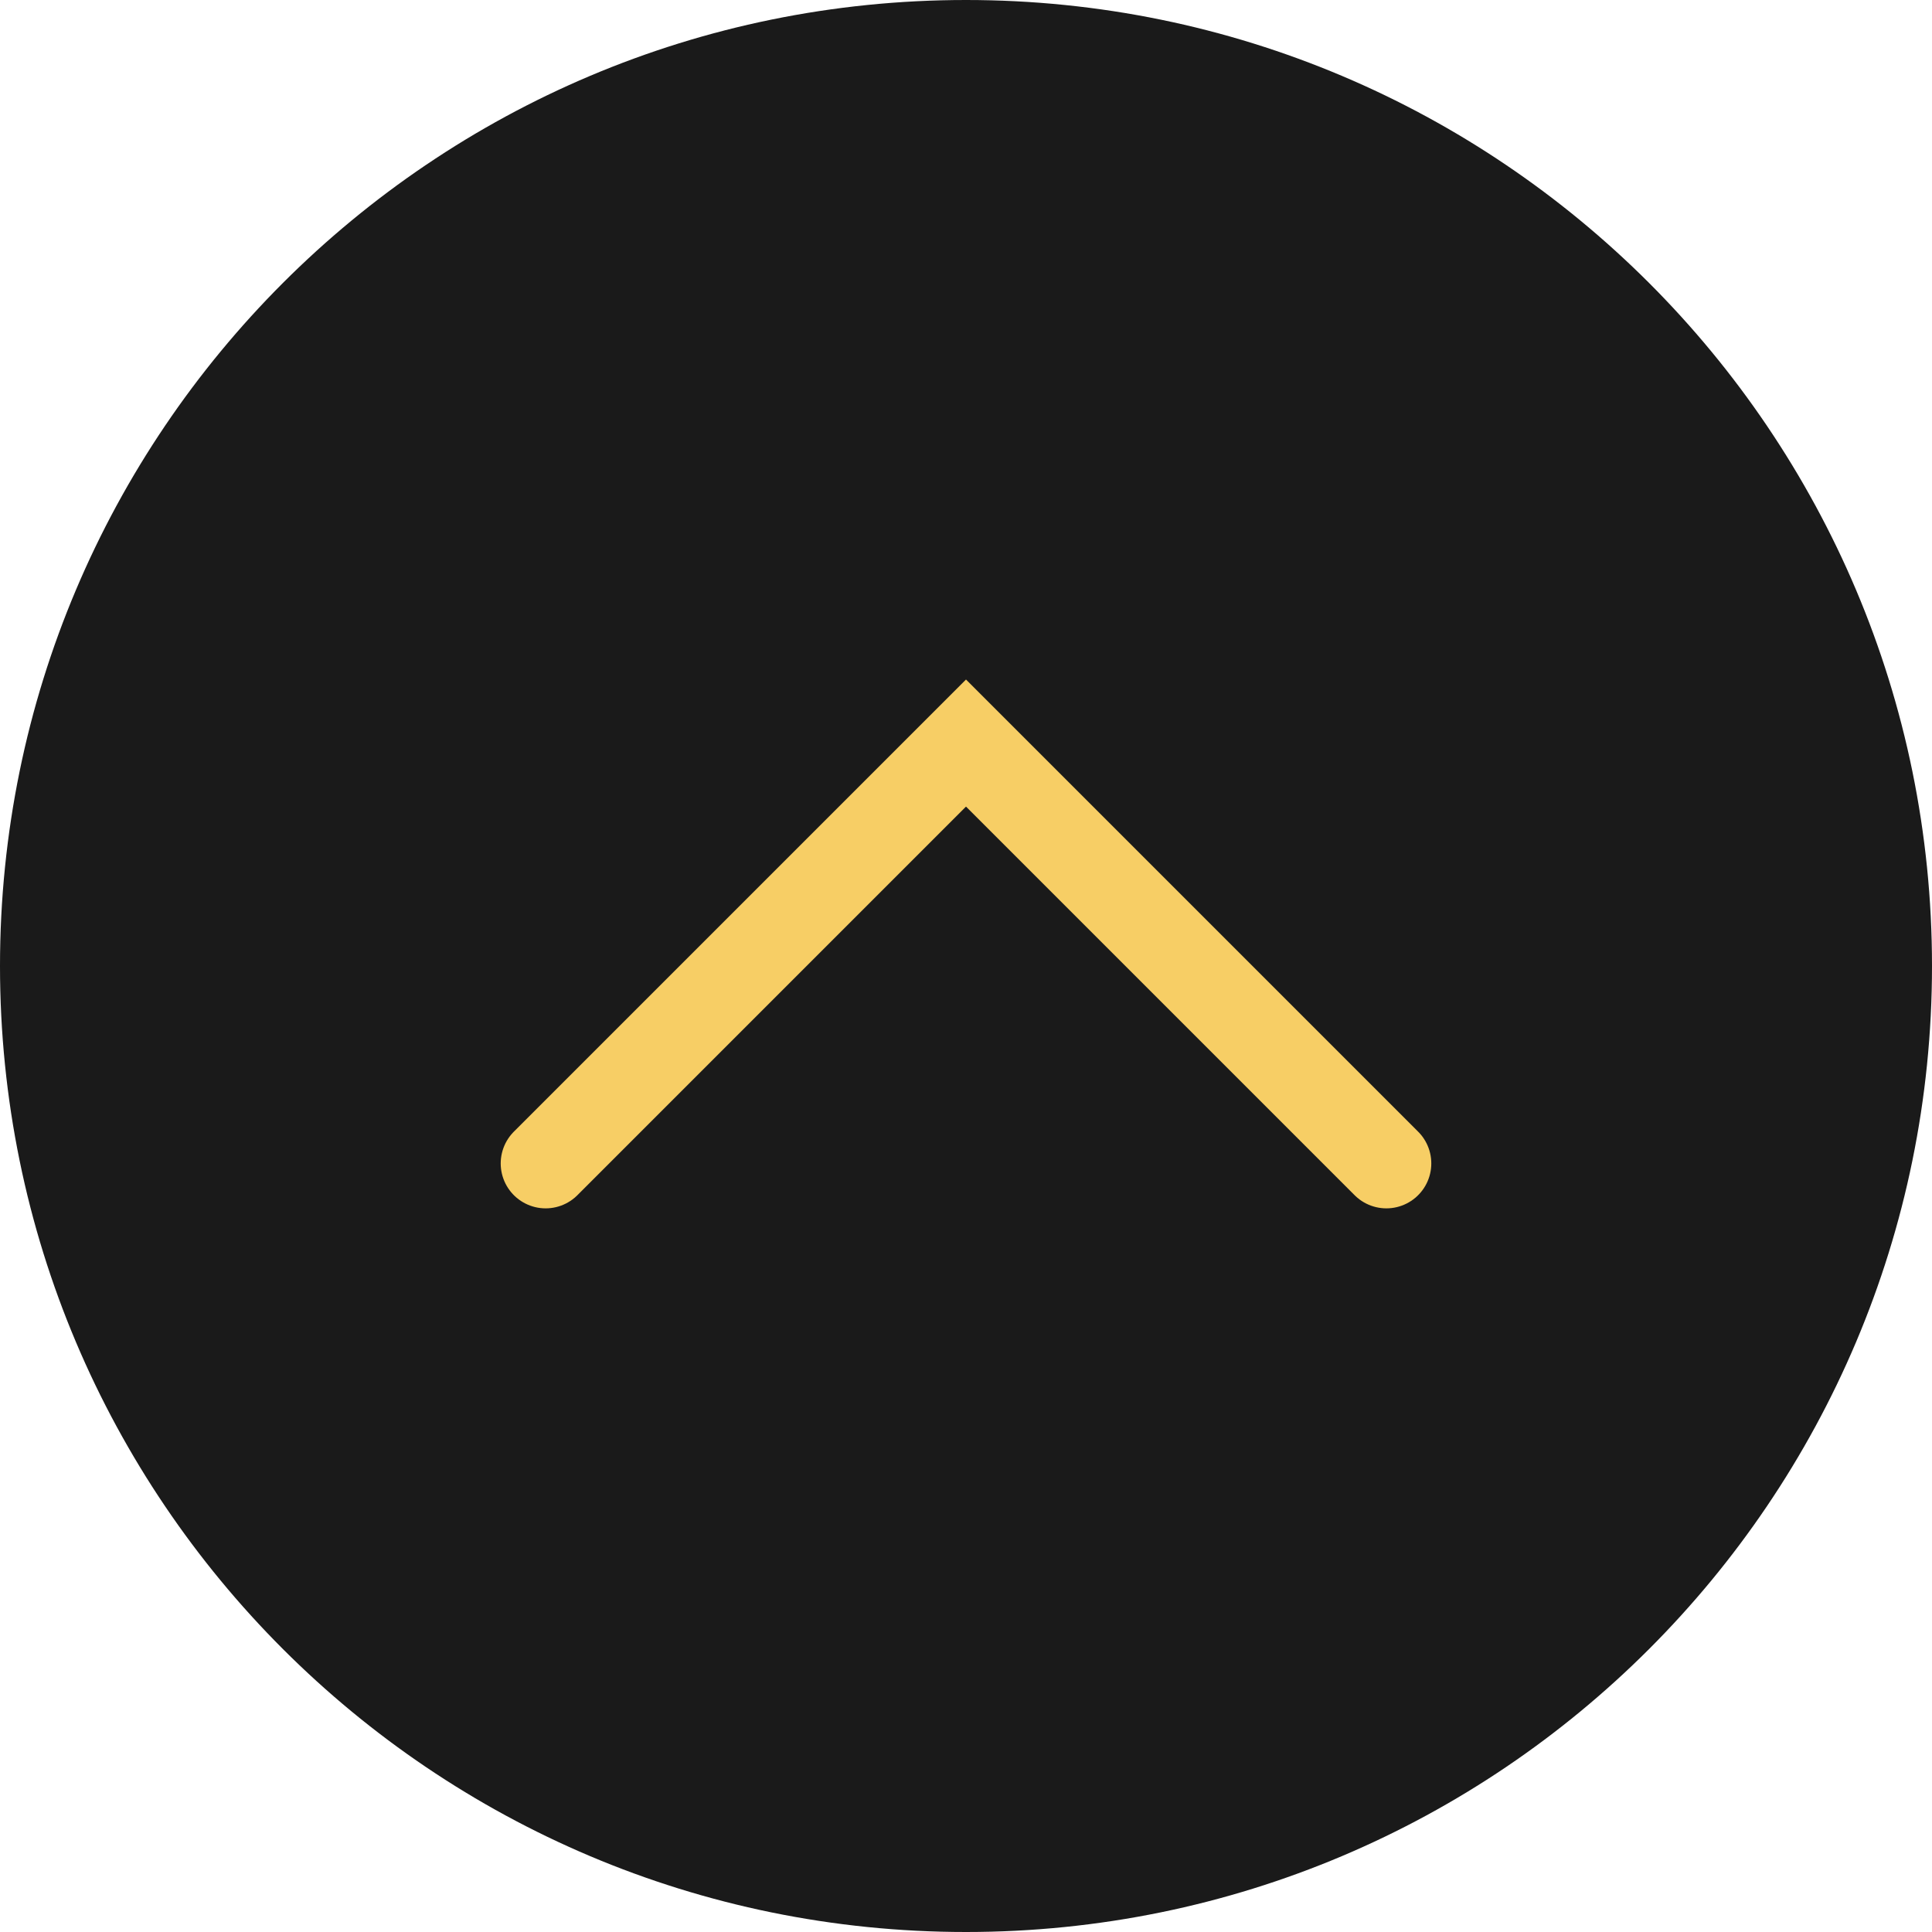
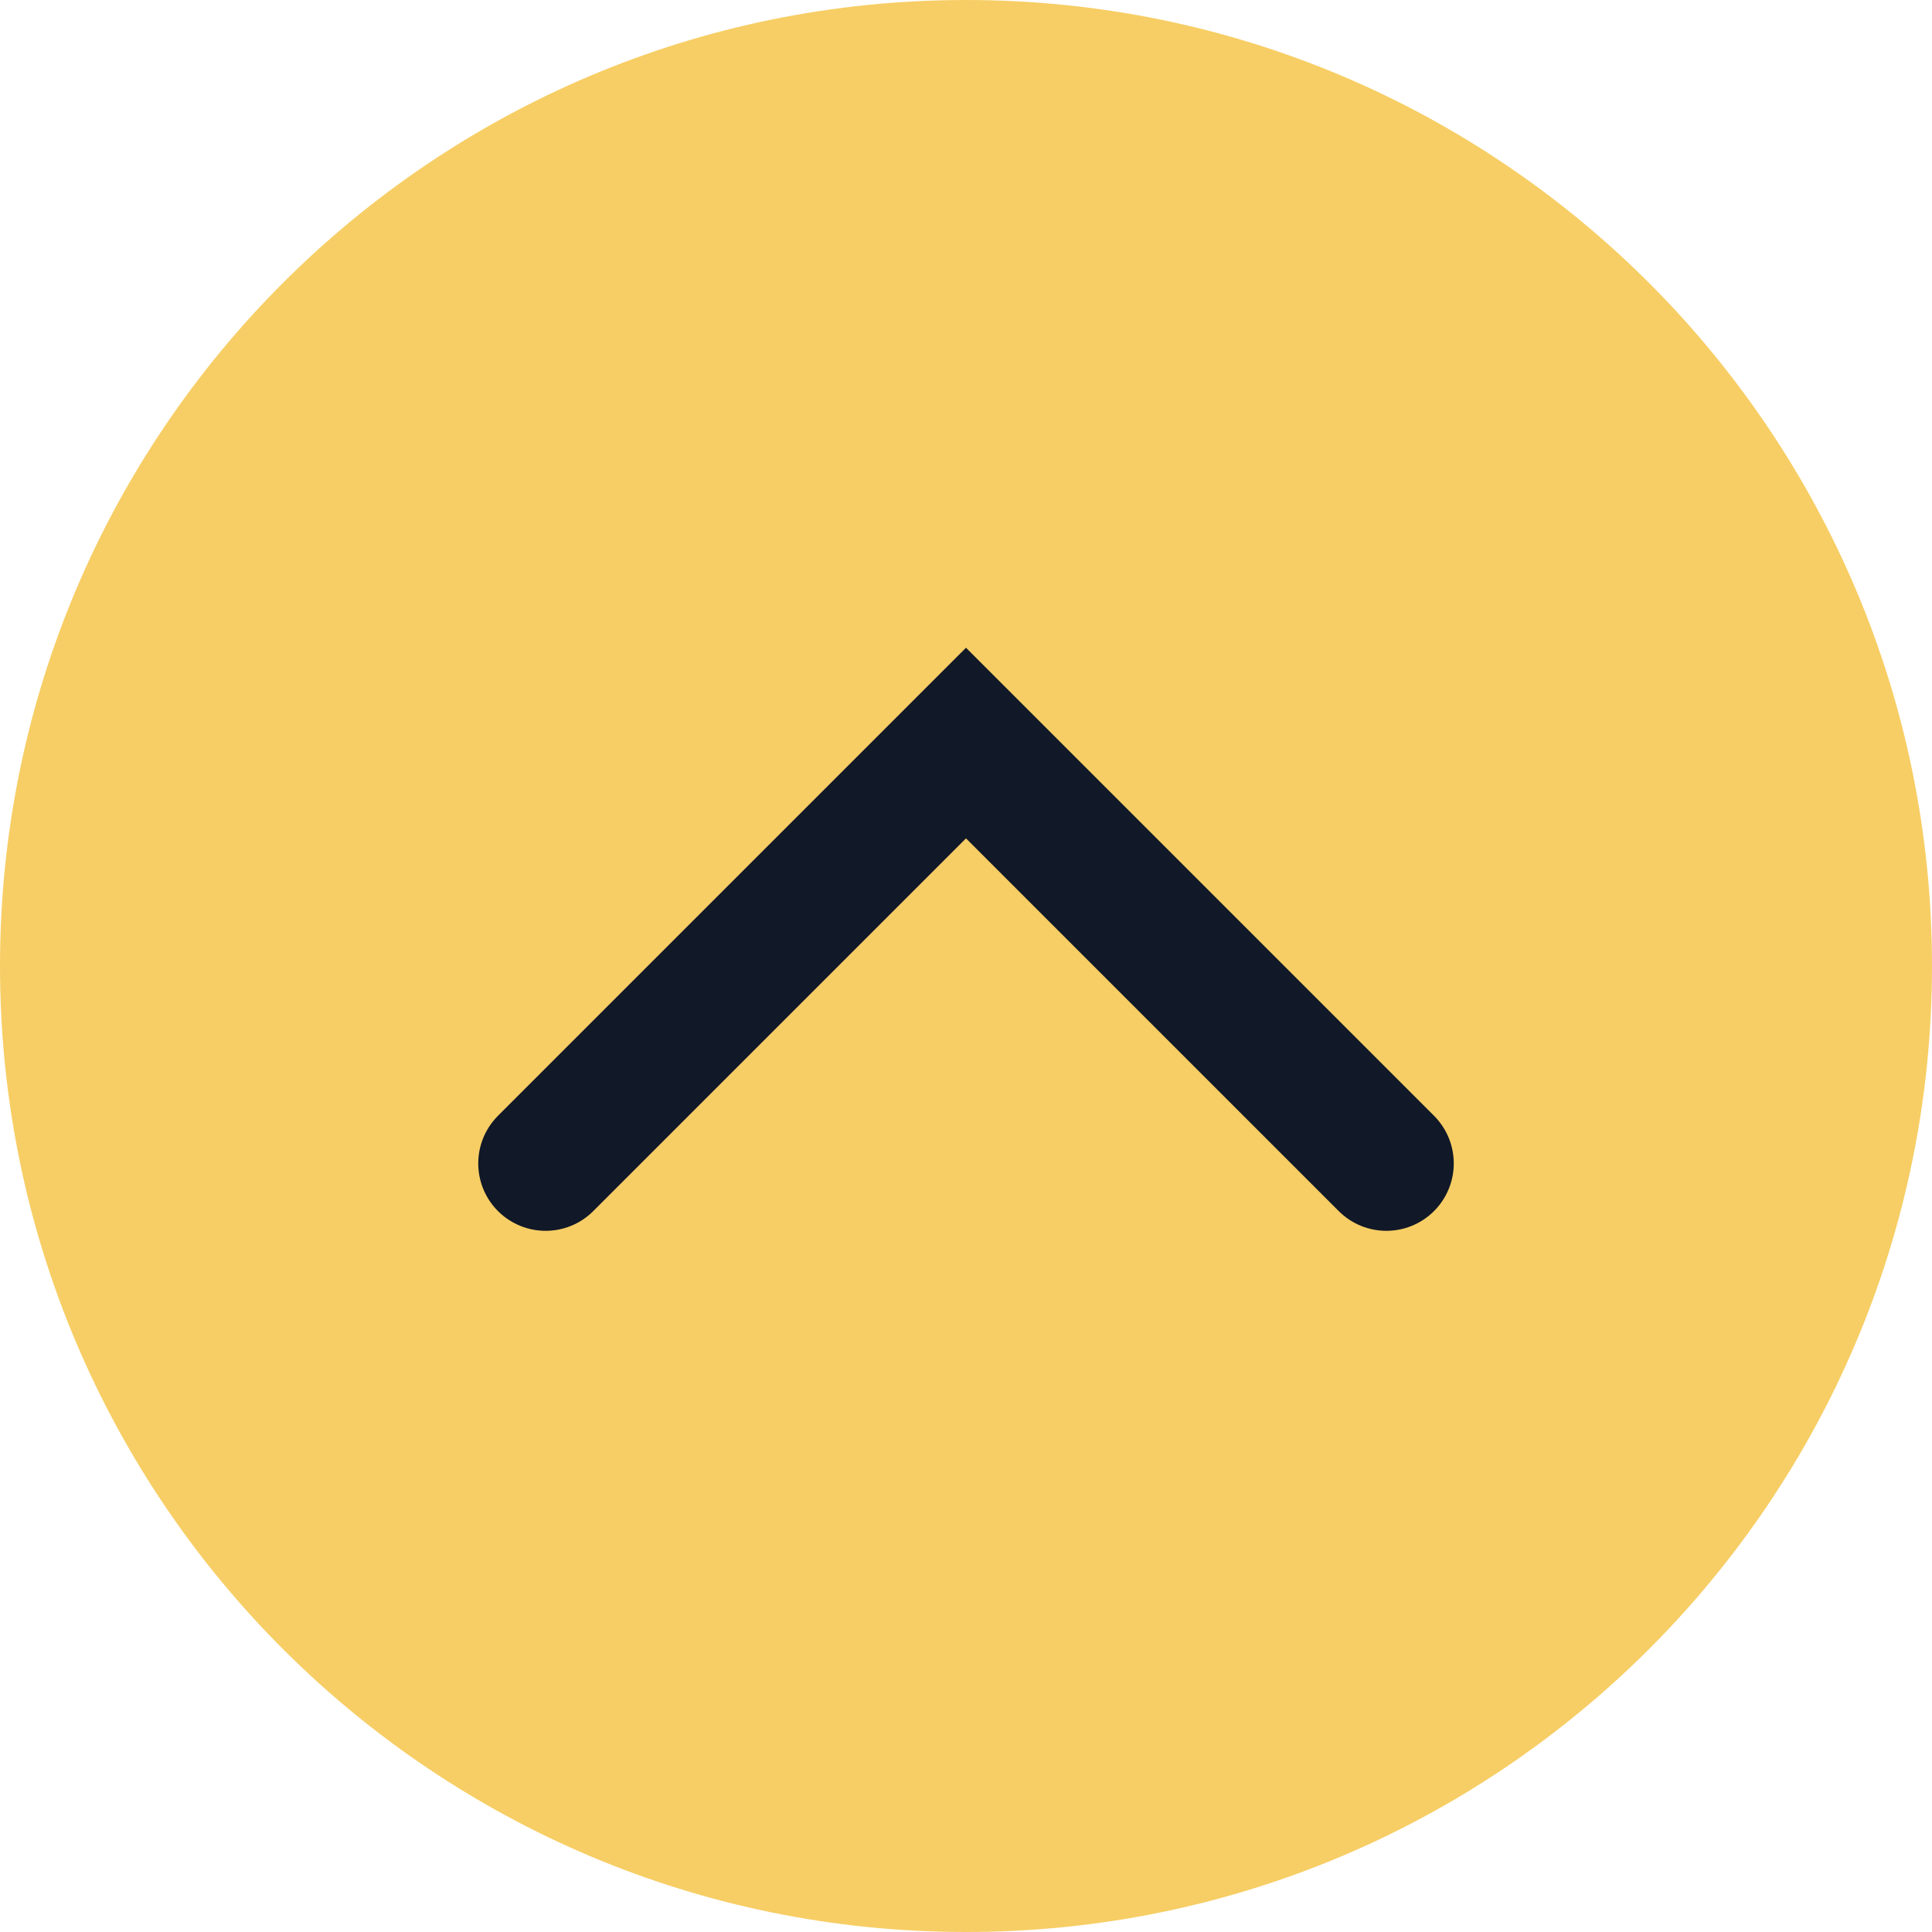
<svg xmlns="http://www.w3.org/2000/svg" width="43" height="43" viewBox="0 0 43 43" fill="none">
-   <circle cx="21.5" cy="21.5" r="21.5" fill="#1A1A1A" />
-   <path d="M12.144 25.894L21.5 16.538L30.856 25.894" stroke="#F7CE65" stroke-width="2" stroke-linecap="round" />
+   <circle cx="21.5" cy="21.5" r="21.5" fill="#F7CE65" />
+   <path d="M12.144 25.894L21.5 16.538L30.856 25.894" stroke="#111827" stroke-width="3" stroke-linecap="round" />
</svg>
